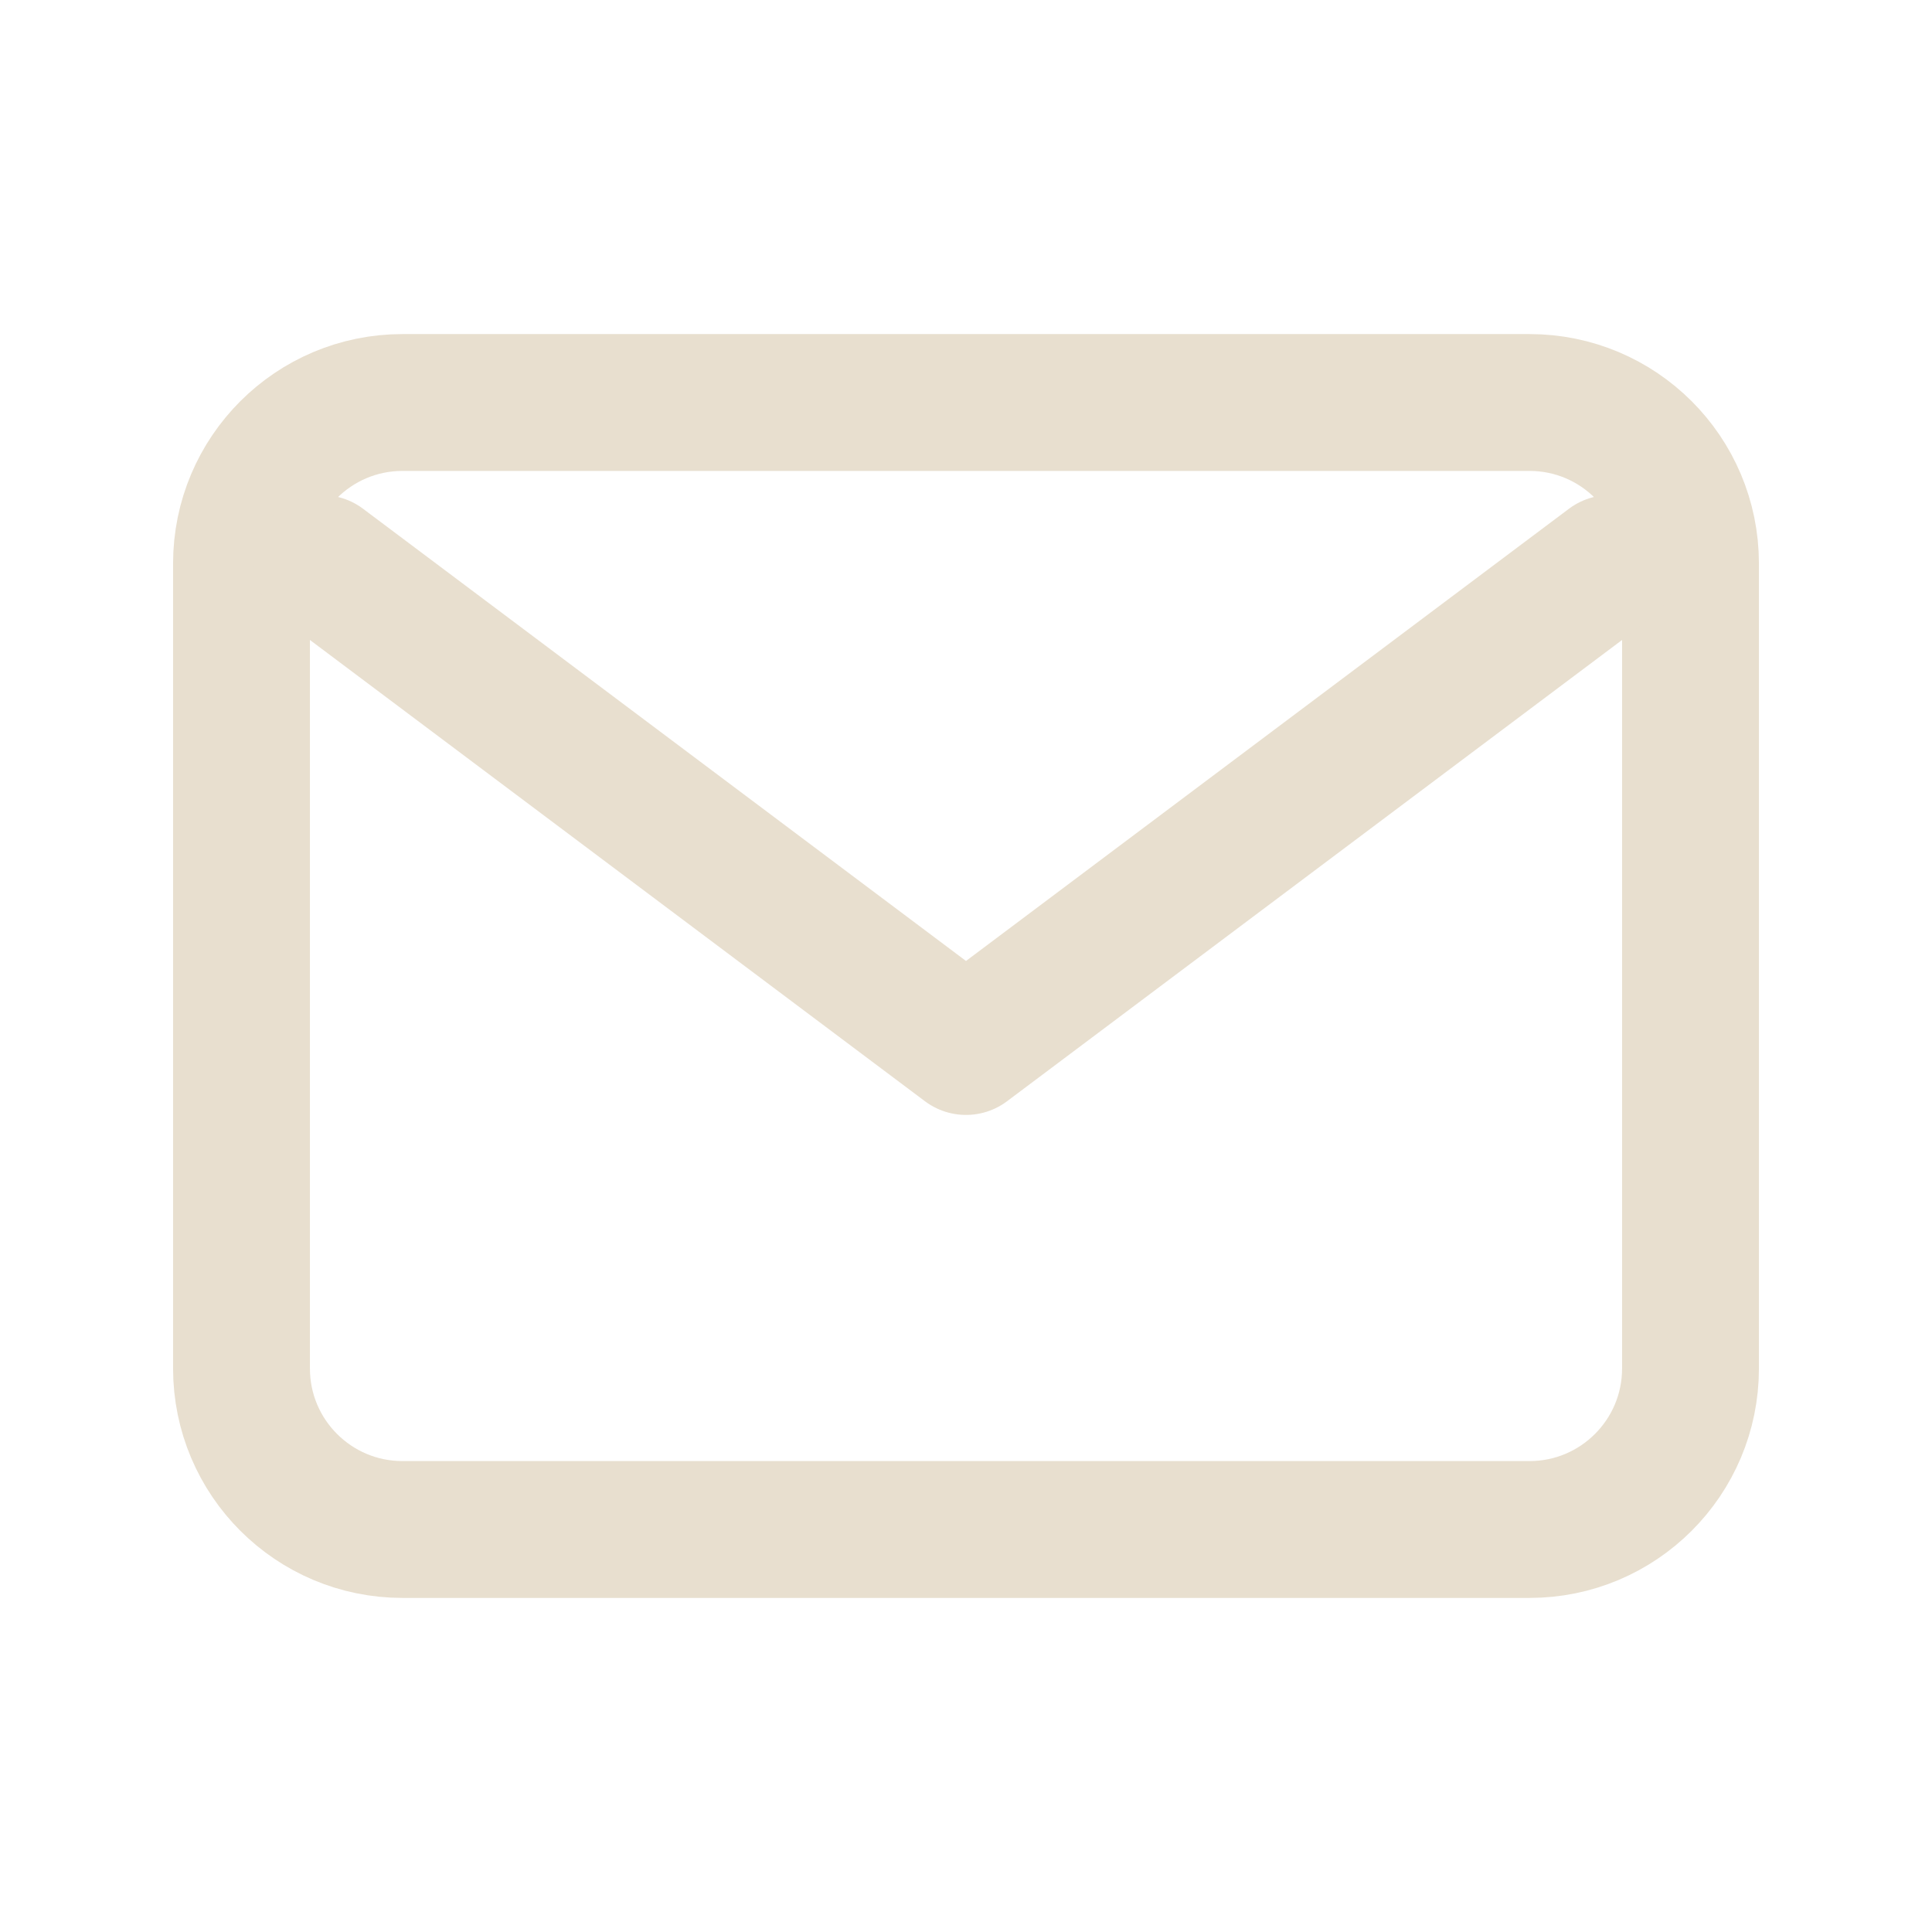
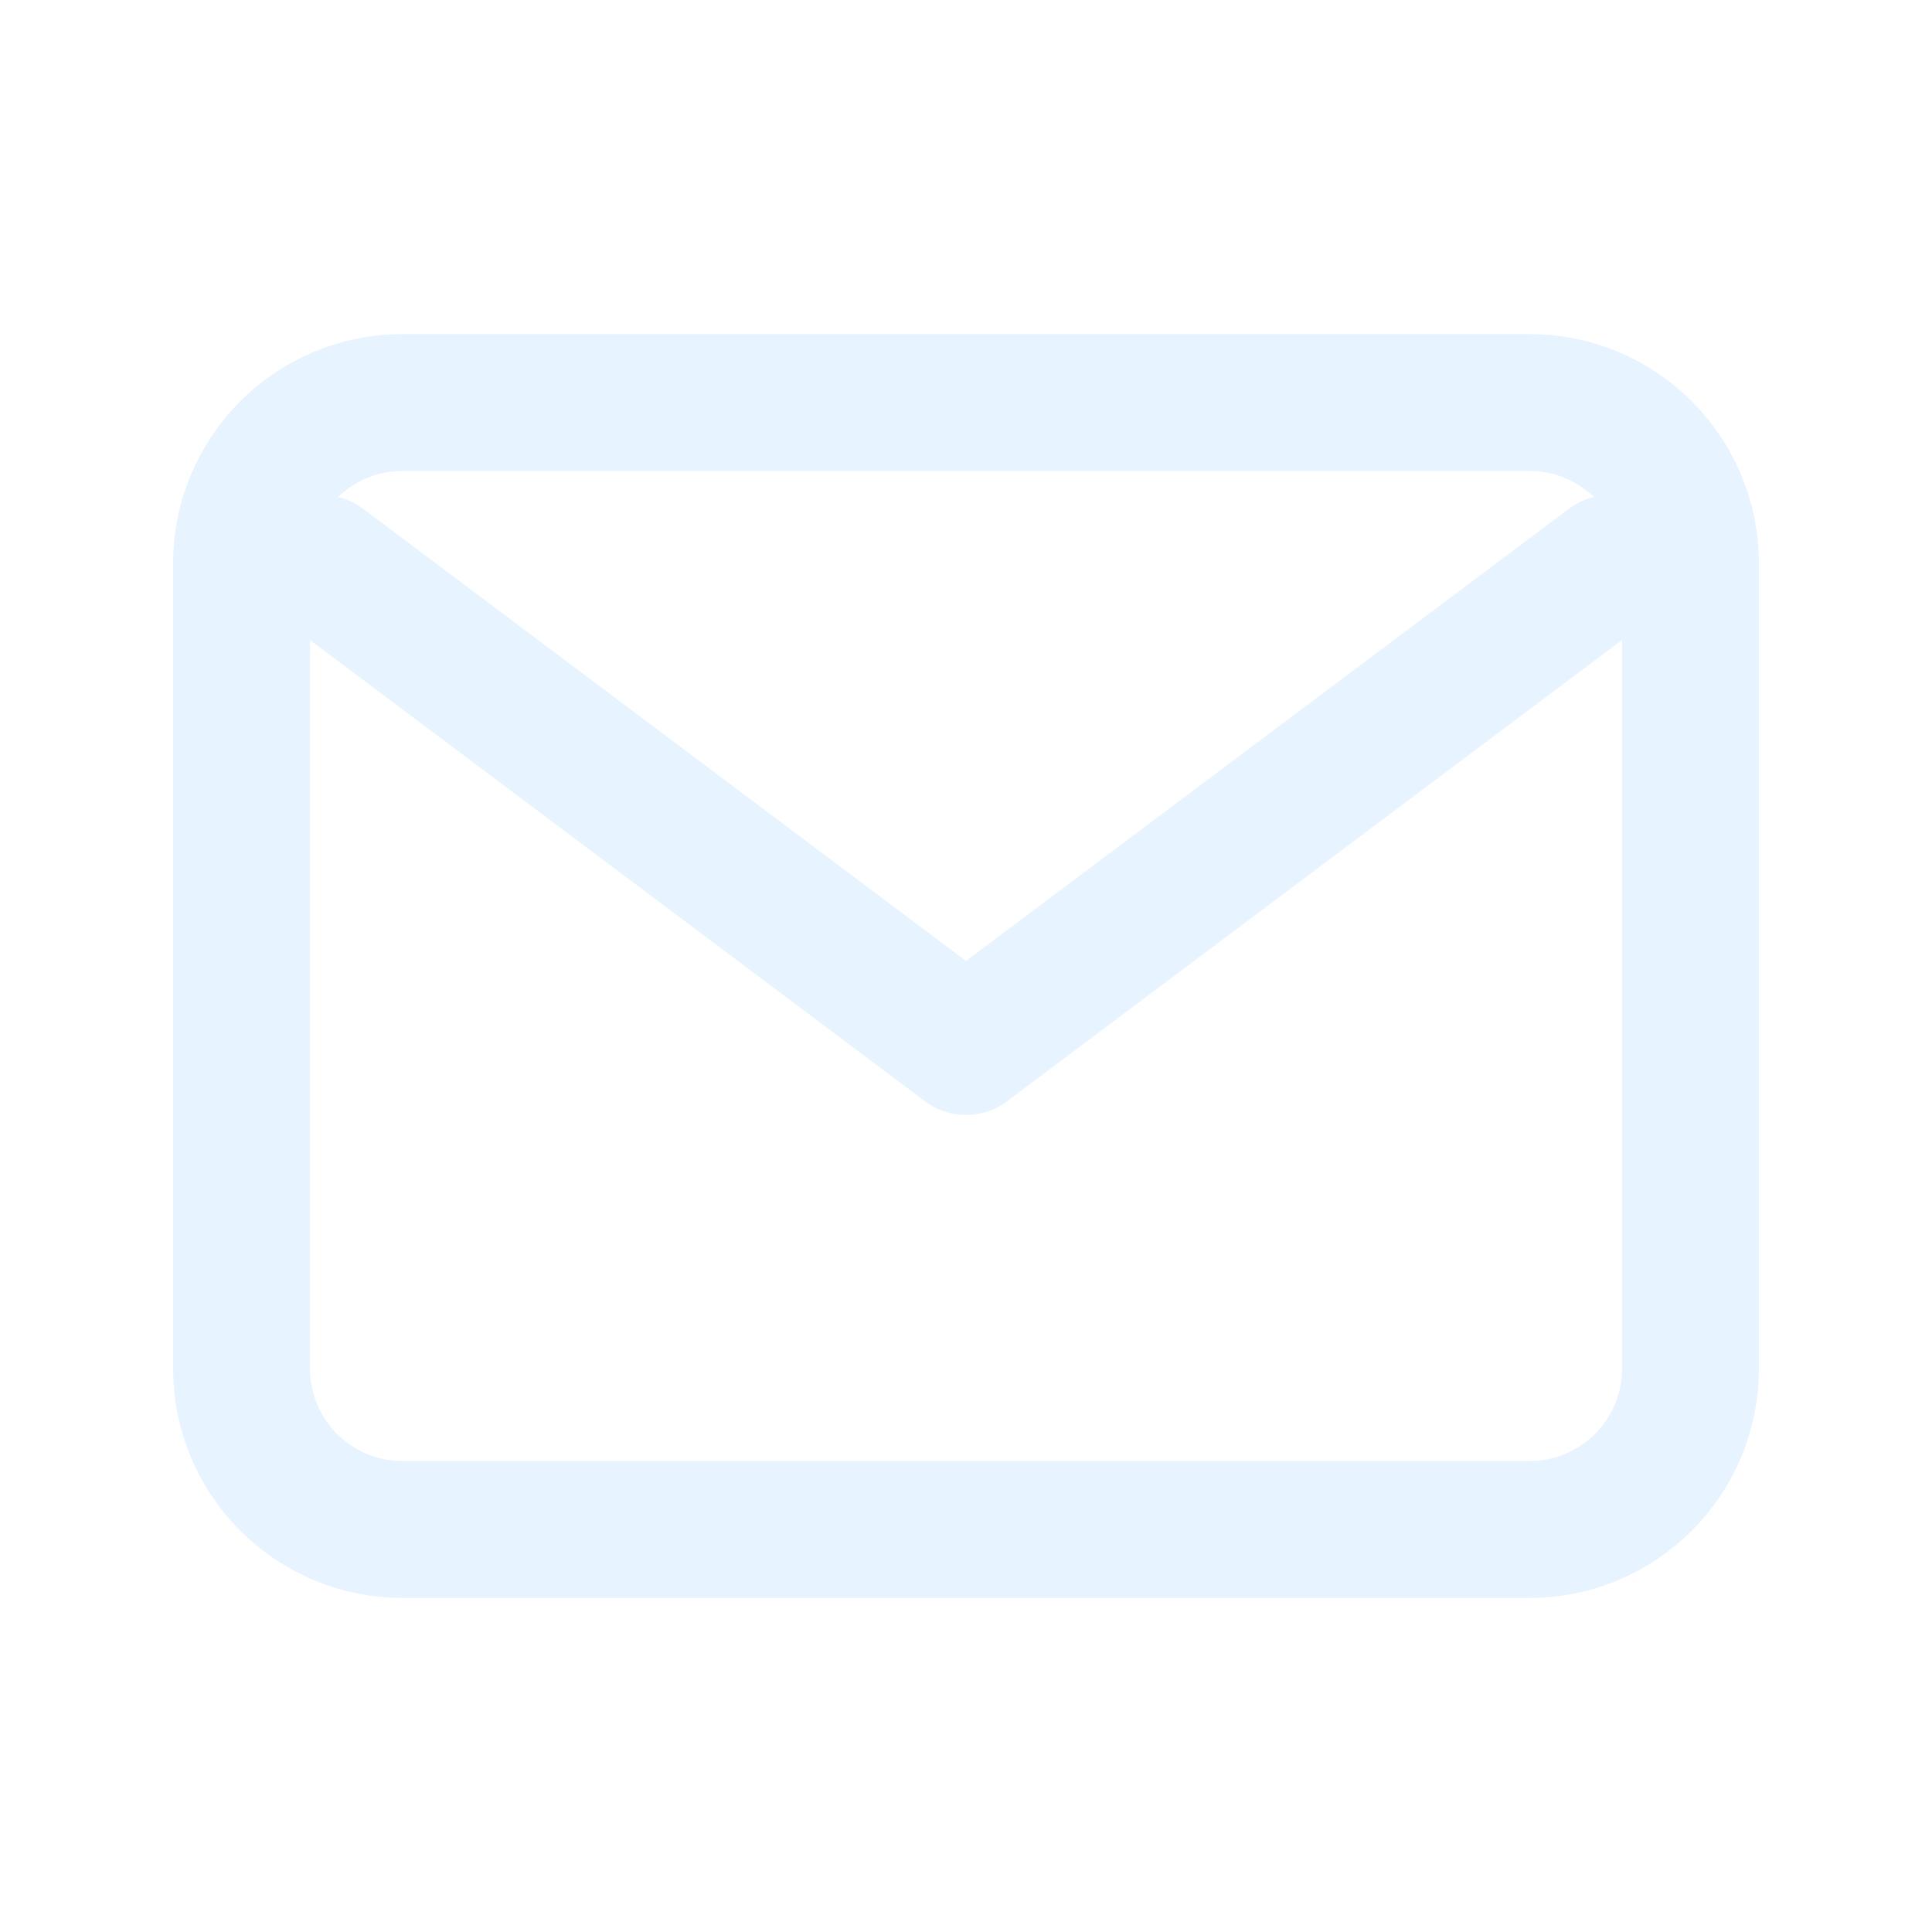
- <svg xmlns="http://www.w3.org/2000/svg" viewBox="0 0 24 24" fill="none" stroke="#E8DFCF" stroke-width="1.7" stroke-linecap="round" stroke-linejoin="round">
+ <svg xmlns="http://www.w3.org/2000/svg" viewBox="0 0 24 24" fill="none" stroke="#E7F3FF" stroke-width="1.7" stroke-linecap="round" stroke-linejoin="round">
  <rect x="3" y="5" width="18" height="14" rx="2" />
  <path d="m4 7 8 6 8-6" />
</svg>
